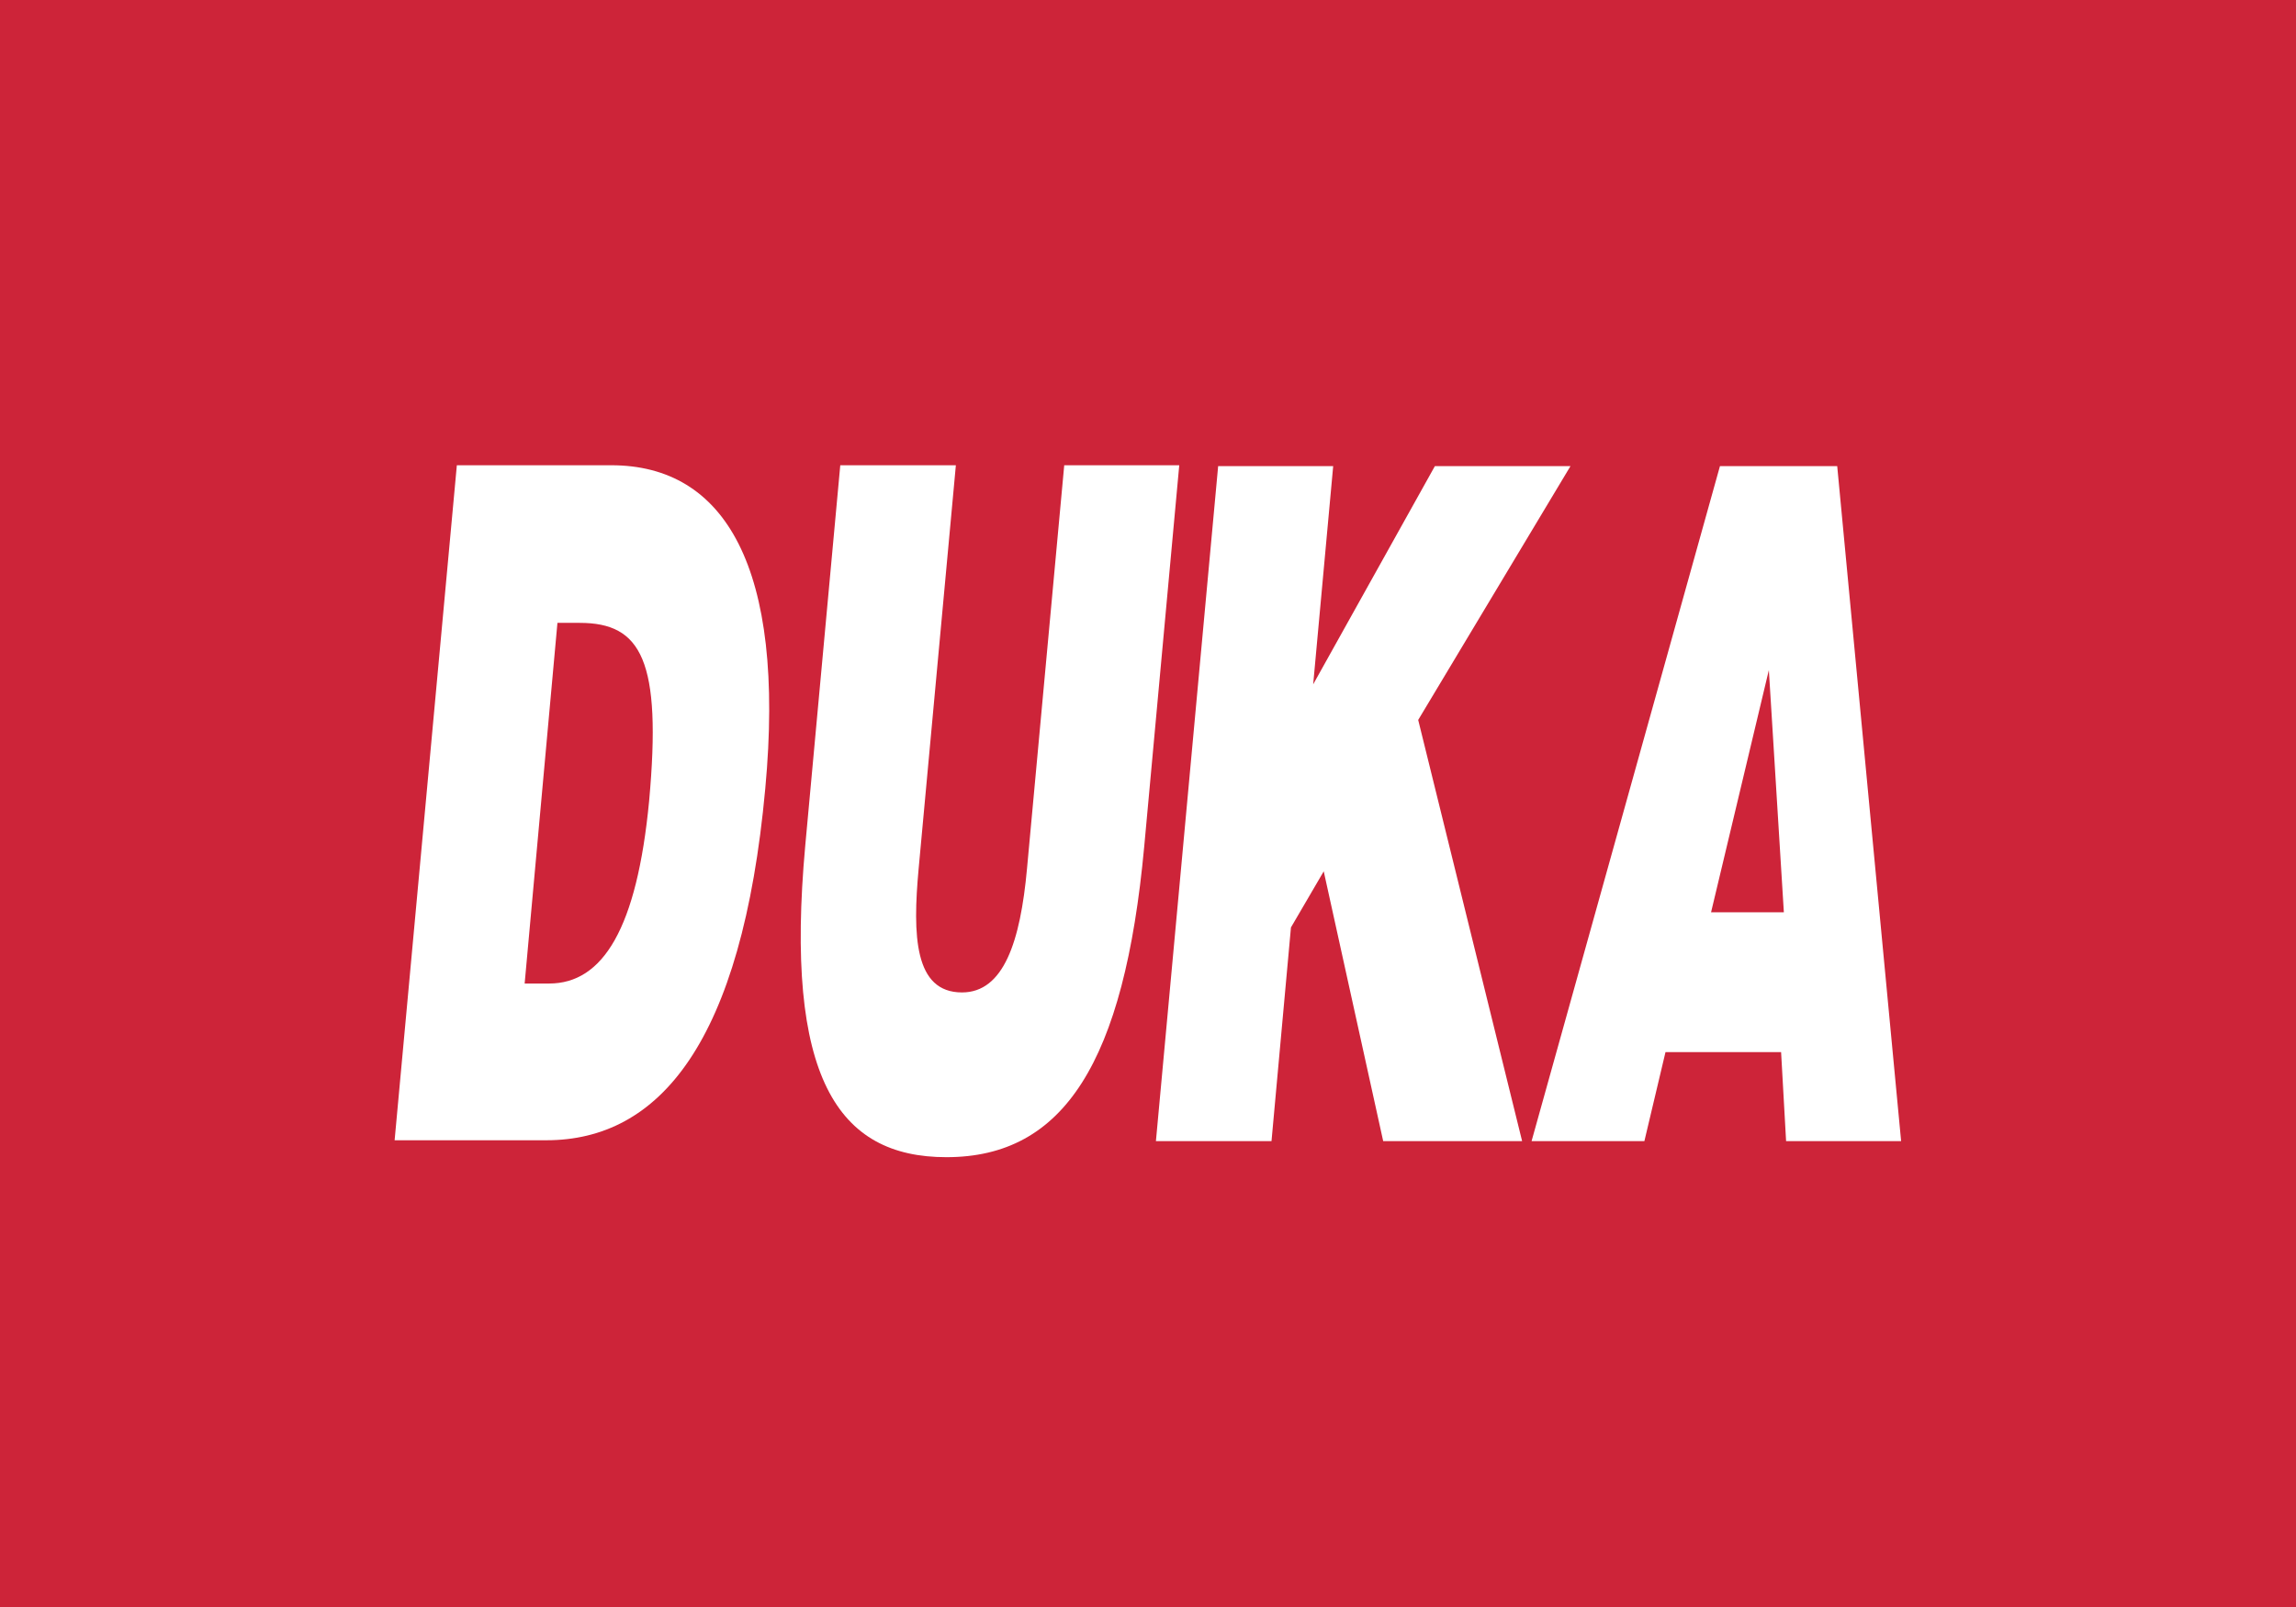
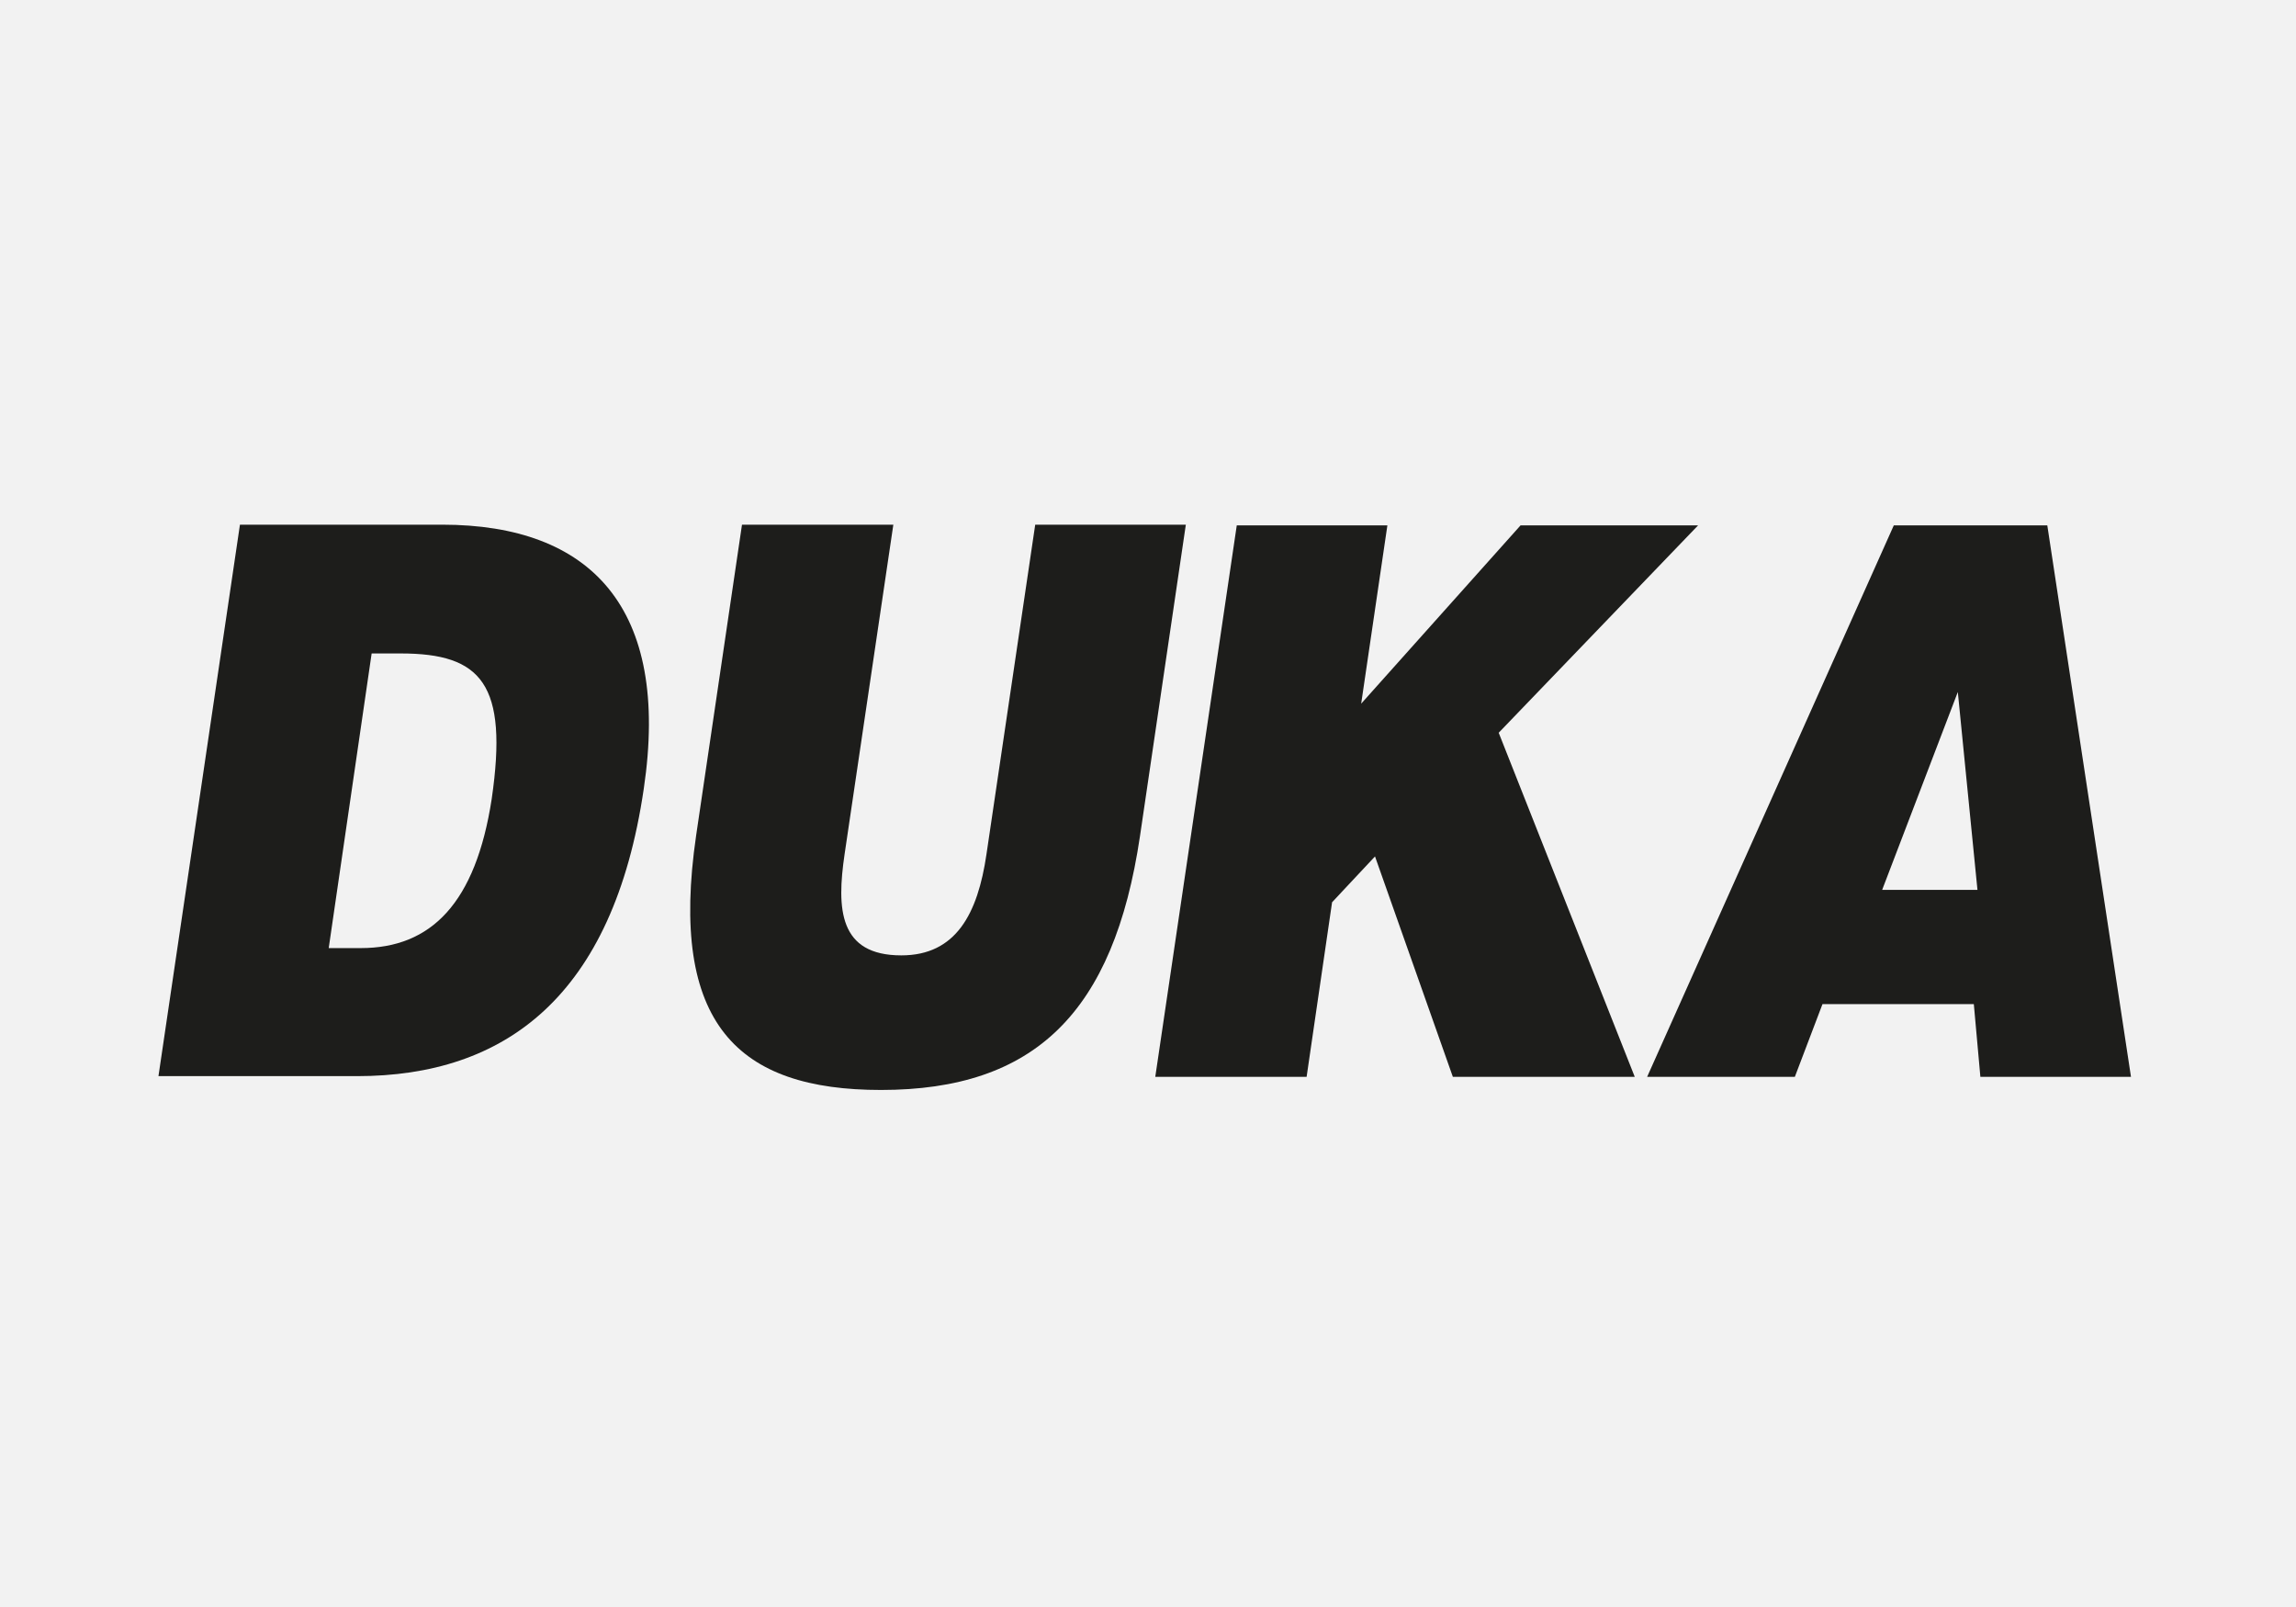
<svg xmlns="http://www.w3.org/2000/svg" viewBox="0 0 1000 700" width="1000" height="700">
-   <rect width="1000" height="700" fill="#cd2439" />
-   <g transform="translate(150 0) scale(0.729)">
-     <path fill="#ffffff" d="M 159.48 278 h -92.3 l -37.18 403.33 h 90.64 c 67.4 0 116.86 -58 130.81 -210.18 12.28 -132.49 -24.24 -193.15 -91.96 -193.15 Z M 182.06 478.6 c -7.3 76.09 -27.56 109.08 -59.76 109.08 h -14.61 l 19.59 -215.5 h 13.28 c 36.85 0 49.14 22.35 41.5 106.42 Z" />
-     <path fill="#ffffff" d="M 296.6 278 h 68.72 l -22.24 241.04 c -3.65 39.91 -2.66 73.96 25.9 73.96 24.9 0 34.86 -30.33 38.84 -73.96 l 22.24 -241.04 h 68.72 l -20.92 227.74 c -11.95 129.3 -48.14 185.7 -118.19 185.7 -65.07 0 -96.94 -47.89 -84.33 -186.24 l 20.92 -227.21 Z" />
-     <polygon fill="#ffffff" points="522.02 278.53 590.75 278.53 578.8 408.9 651.5 278.53 732.51 278.53 641.54 430.18 703.63 681.86 620.63 681.86 585.1 520.64 565.52 554.16 553.9 681.86 484.84 681.86 522.02 278.53" />
-     <path fill="#ffffff" d="M 891.87 278.53 h -70.05 l -112.55 403.33 h 67.4 l 12.62 -53.21 h 69.06 l 2.99 53.21 h 68.72 l -38.18 -403.33 Z M 816.51 545.11 l 34.53 -144.73 8.96 144.73 h -43.49 Z" />
+   <rect width="1000" height="700" fill="#f2f2f2" />
+   <g transform="translate(50 207) scale(31.69) translate(-16.5 -0.6)">
+     <path fill="#1d1d1b" d="M21,1.28h-2.78l-1.12,7.58h2.73c2.03,0,3.52-1.09,3.94-3.95.37-2.49-.73-3.63-2.77-3.63ZM21.68,5.05c-.22,1.43-.83,2.05-1.8,2.05h-.44l.59-4.05h.4c1.11,0,1.48.42,1.25,2Z" />
+     <path fill="#1d1d1b" d="M25.13,1.28h2.07l-.67,4.53c-.11.75-.08,1.39.78,1.39.75,0,1.05-.57,1.17-1.39l.67-4.53h2.07l-.63,4.28c-.36,2.43-1.45,3.49-3.56,3.49-1.96,0-2.92-.9-2.54-3.5l.63-4.27Z" />
+     <polygon fill="#1d1d1b" points="31.92 1.29 33.99 1.29 33.63 3.74 35.82 1.29 38.26 1.29 35.52 4.14 37.39 8.87 34.89 8.87 33.82 5.84 33.23 6.47 32.88 8.87 30.8 8.87 31.92 1.29" />
+     <path fill="#1d1d1b" d="M43.06,1.29h-2.11l-3.39,7.58h2.03l.38-1h2.08l.09,1h2.07l-1.15-7.58ZM40.79,6.3l1.04-2.72.27,2.72h-1.31Z" />
  </g>
</svg>
